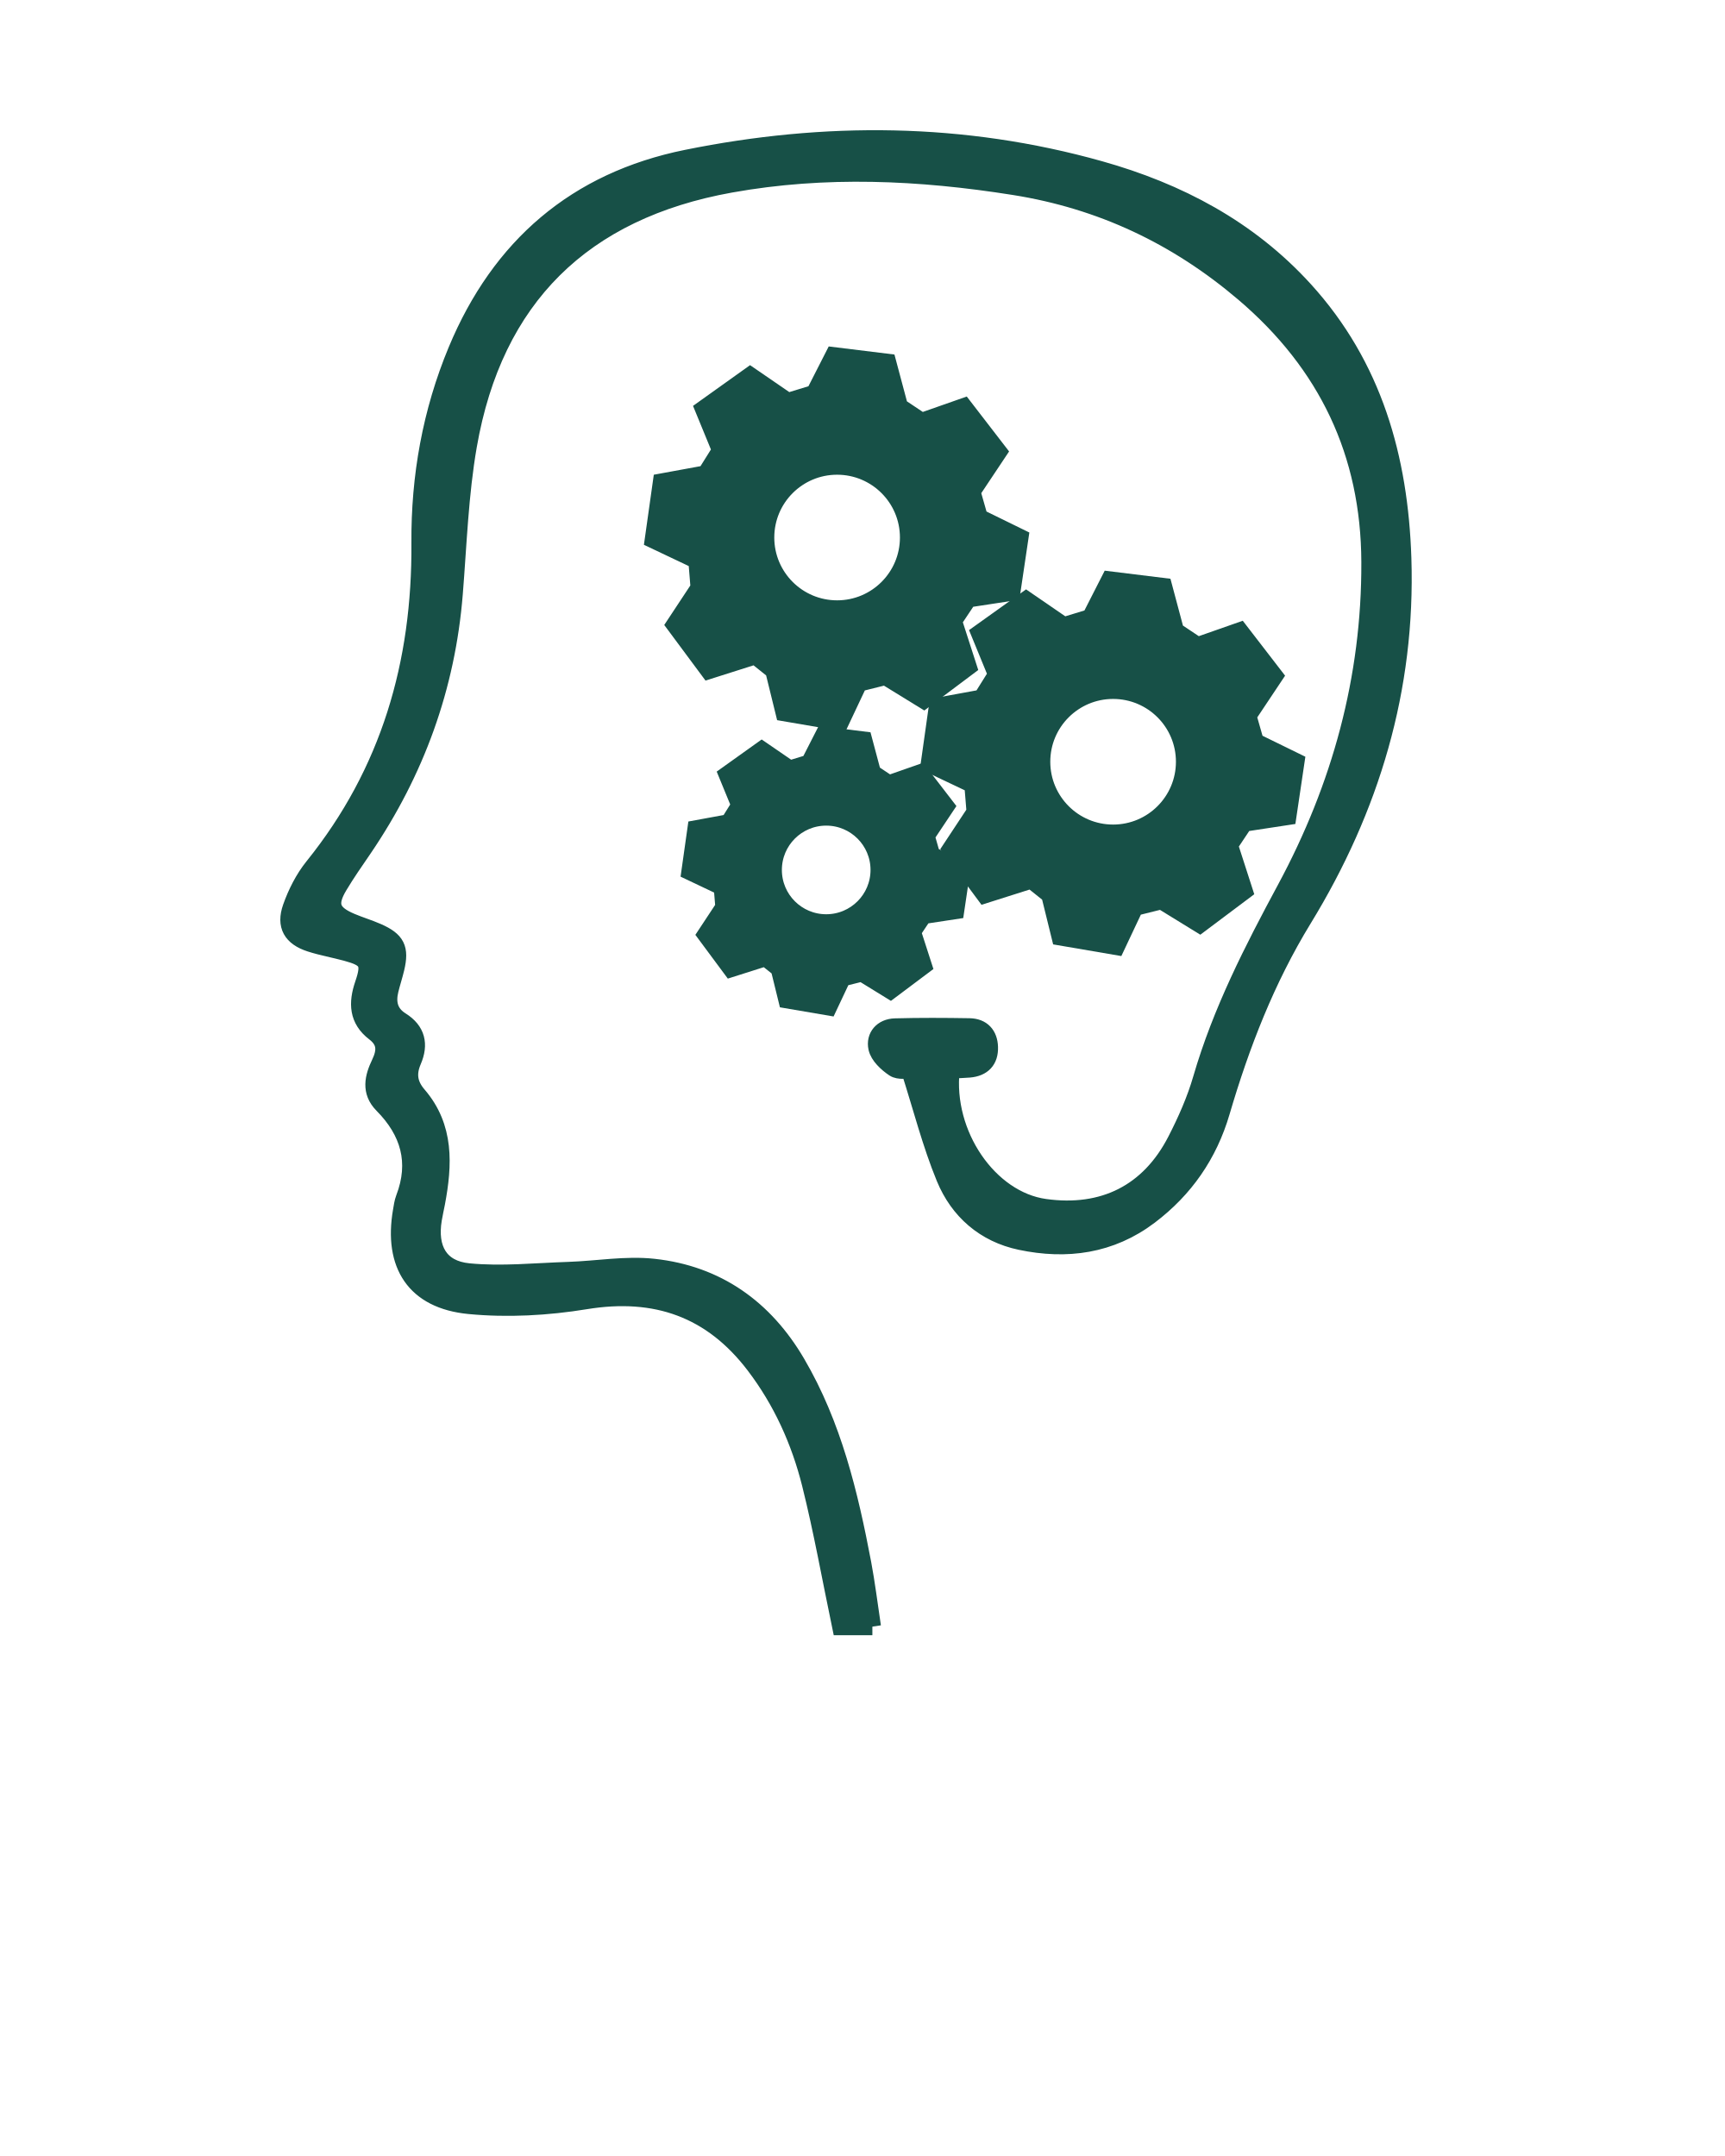
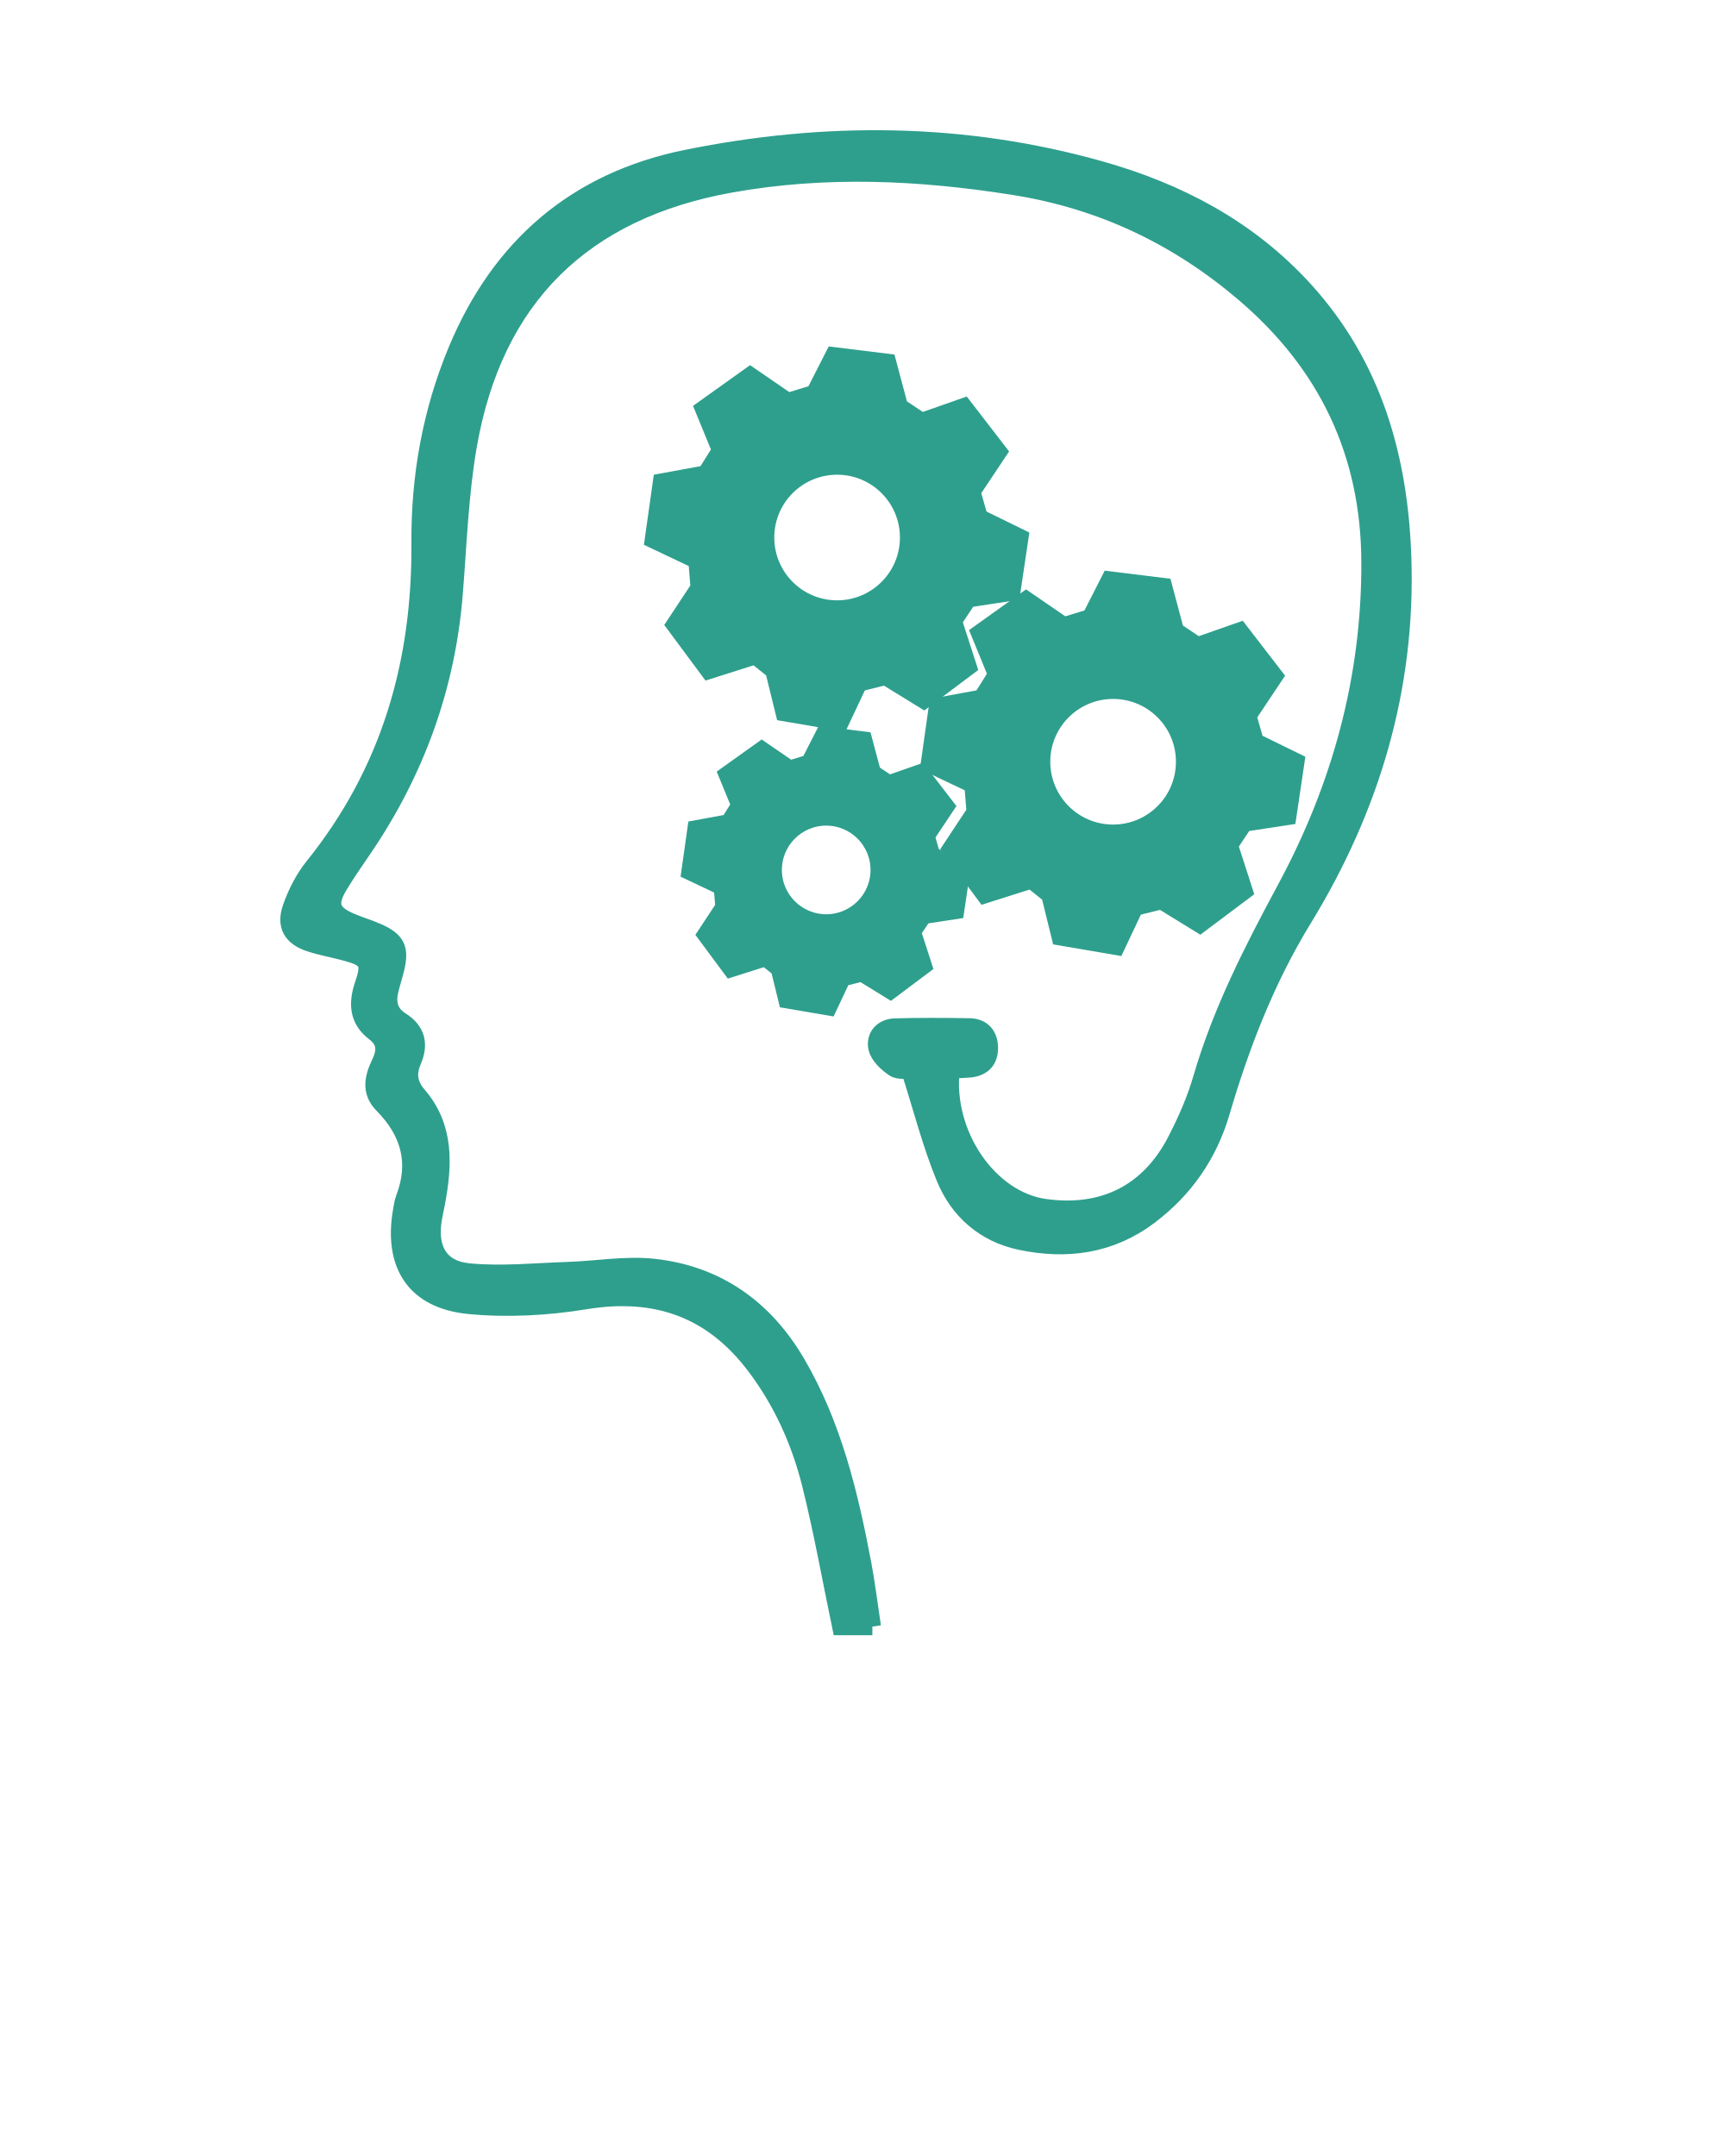
- <svg xmlns="http://www.w3.org/2000/svg" version="1.1" x="0px" y="0px" style="stroke:#175047; fill: #175047;" viewBox="0 0 100 125" enable-background="new 0 0 100 100" xml:space="preserve">
+ <svg xmlns="http://www.w3.org/2000/svg" version="1.1" x="0px" y="0px" style="stroke:#2e9f8d; fill: #2e9f8d;" viewBox="0 0 100 125" enable-background="new 0 0 100 100" xml:space="preserve">
  <path fill-rule="evenodd" clip-rule="evenodd" d="M50.572,94.308h-1.833c-0.584-2.801-1.072-5.556-1.749-8.264  c-0.623-2.49-1.677-4.825-3.248-6.888c-2.489-3.269-5.729-4.412-9.801-3.745c-2.208,0.361-4.52,0.49-6.743,0.275  c-3.15-0.305-4.459-2.356-3.92-5.477c0.043-0.248,0.075-0.505,0.164-0.737c0.803-2.094,0.273-3.877-1.257-5.422  c-0.755-0.763-0.539-1.604-0.159-2.398c0.342-0.717,0.354-1.274-0.315-1.787c-0.982-0.752-1.015-1.712-0.639-2.81  c0.421-1.229,0.248-1.497-1.001-1.837c-0.694-0.189-1.408-0.312-2.091-0.534c-1.066-0.346-1.468-1.013-1.092-2.077  c0.294-0.833,0.717-1.669,1.268-2.355c4.423-5.488,6.245-11.795,6.194-18.771c-0.028-3.843,0.641-7.597,2.128-11.17  c2.508-6.024,6.923-9.836,13.33-11.132c8.018-1.624,16.031-1.575,23.95,0.651c4.546,1.278,8.625,3.424,11.852,6.967  c4.017,4.408,5.519,9.761,5.709,15.567c0.246,7.562-1.843,14.504-5.767,20.919c-2.141,3.498-3.606,7.274-4.755,11.187  c-0.726,2.472-2.113,4.473-4.157,6.02c-2.251,1.703-4.806,2.046-7.486,1.48c-2.077-0.438-3.592-1.765-4.381-3.682  c-0.813-1.978-1.341-4.071-2.04-6.257c-0.143-0.011-0.619,0.09-0.901-0.098c-0.419-0.28-0.896-0.723-0.993-1.173  c-0.144-0.663,0.308-1.197,1.045-1.218c1.439-0.04,2.881-0.032,4.32-0.008c0.727,0.015,1.129,0.458,1.152,1.171  c0.025,0.771-0.391,1.204-1.164,1.271c-0.354,0.03-0.71,0.038-1.057,0.055c-0.41,3.731,2.199,7.528,5.438,7.979  c3.385,0.472,6.048-0.854,7.605-3.889c0.589-1.147,1.122-2.348,1.479-3.582c1.134-3.9,2.965-7.471,4.879-11.025  c3.173-5.895,4.908-12.186,4.882-18.922C79.396,26.262,76.927,21.099,72.116,17c-3.877-3.303-8.281-5.389-13.328-6.19  c-5.48-0.87-10.95-1.126-16.438-0.139c-8.561,1.539-13.71,6.588-15.204,15.17c-0.491,2.824-0.586,5.72-0.817,8.587  c-0.435,5.397-2.221,10.306-5.258,14.774c-0.486,0.713-0.984,1.422-1.426,2.163c-0.64,1.07-0.45,1.592,0.717,2.083  c0.496,0.21,1.016,0.365,1.51,0.581c1.116,0.488,1.348,0.96,1.07,2.123c-0.1,0.419-0.236,0.83-0.338,1.249  c-0.179,0.732-0.039,1.35,0.645,1.779c0.912,0.572,1.094,1.367,0.678,2.331c-0.31,0.724-0.242,1.347,0.306,1.982  c1.596,1.855,1.485,4.034,1.068,6.25c-0.06,0.318-0.135,0.634-0.187,0.953c-0.277,1.69,0.358,2.88,2.052,3.046  c1.908,0.187,3.857-0.018,5.787-0.081c1.648-0.054,3.319-0.358,4.939-0.181c3.671,0.399,6.427,2.362,8.291,5.545  c2.108,3.597,3.061,7.582,3.828,11.623C50.231,91.812,50.373,92.99,50.572,94.308" />
  <path d="M56.769,30.008l-0.428-1.5l1.542-2.313l-2.014-2.614l-2.442,0.857l-1.285-0.857l-0.686-2.571l-3.128-0.385l-1.113,2.185  l-1.543,0.471l-2.185-1.5l-2.699,1.928l0.985,2.399l-0.857,1.371l-2.57,0.471l-0.471,3.342l2.528,1.199l0.128,1.585l-1.414,2.142  l1.971,2.656l2.699-0.857l1.071,0.857l0.6,2.442l3.256,0.557l1.07-2.271l1.543-0.385l2.228,1.371l2.57-1.928l-0.857-2.656  l0.857-1.286l2.528-0.385l0.471-3.171L56.769,30.008z M48.528,35.306c-2.287,0-4.142-1.854-4.142-4.142  c0-2.287,1.854-4.141,4.142-4.141s4.142,1.854,4.142,4.141C52.67,33.452,50.815,35.306,48.528,35.306z" />
  <path d="M72.769,43.008l-0.428-1.5l1.542-2.313l-2.014-2.614l-2.442,0.857l-1.285-0.857l-0.686-2.571l-3.128-0.385l-1.113,2.185  l-1.543,0.471l-2.185-1.5l-2.698,1.928l0.984,2.399l-0.857,1.371l-2.57,0.471l-0.471,3.342l2.527,1.199l0.129,1.585l-1.414,2.142  l1.971,2.656l2.699-0.856l1.071,0.856l0.601,2.442l3.256,0.557l1.07-2.271l1.543-0.385l2.228,1.371l2.57-1.928l-0.857-2.656  l0.857-1.286l2.528-0.385l0.471-3.171L72.769,43.008z M64.528,48.306c-2.287,0-4.142-1.854-4.142-4.142  c0-2.287,1.854-4.141,4.142-4.141s4.142,1.854,4.142,4.141C68.67,46.452,66.815,48.306,64.528,48.306z" />
  <path d="M54.004,49.579l-0.317-1.111l1.143-1.714l-1.492-1.938l-1.811,0.635l-0.952-0.635l-0.508-1.905l-2.318-0.286l-0.826,1.62  l-1.143,0.349l-1.619-1.111l-2,1.429l0.73,1.778l-0.636,1.016l-1.905,0.35L40,50.532l1.873,0.889l0.096,1.175l-1.048,1.588  l1.46,1.969l2-0.635l0.794,0.635l0.445,1.811l2.413,0.412l0.794-1.684l1.143-0.285l1.651,1.017l1.905-1.429l-0.636-1.969  l0.636-0.953l1.874-0.285l0.349-2.351L54.004,49.579z M47.896,53.506c-1.696,0-3.07-1.374-3.07-3.069s1.375-3.069,3.07-3.069  c1.695,0,3.069,1.374,3.069,3.069S49.592,53.506,47.896,53.506z" />
</svg>
